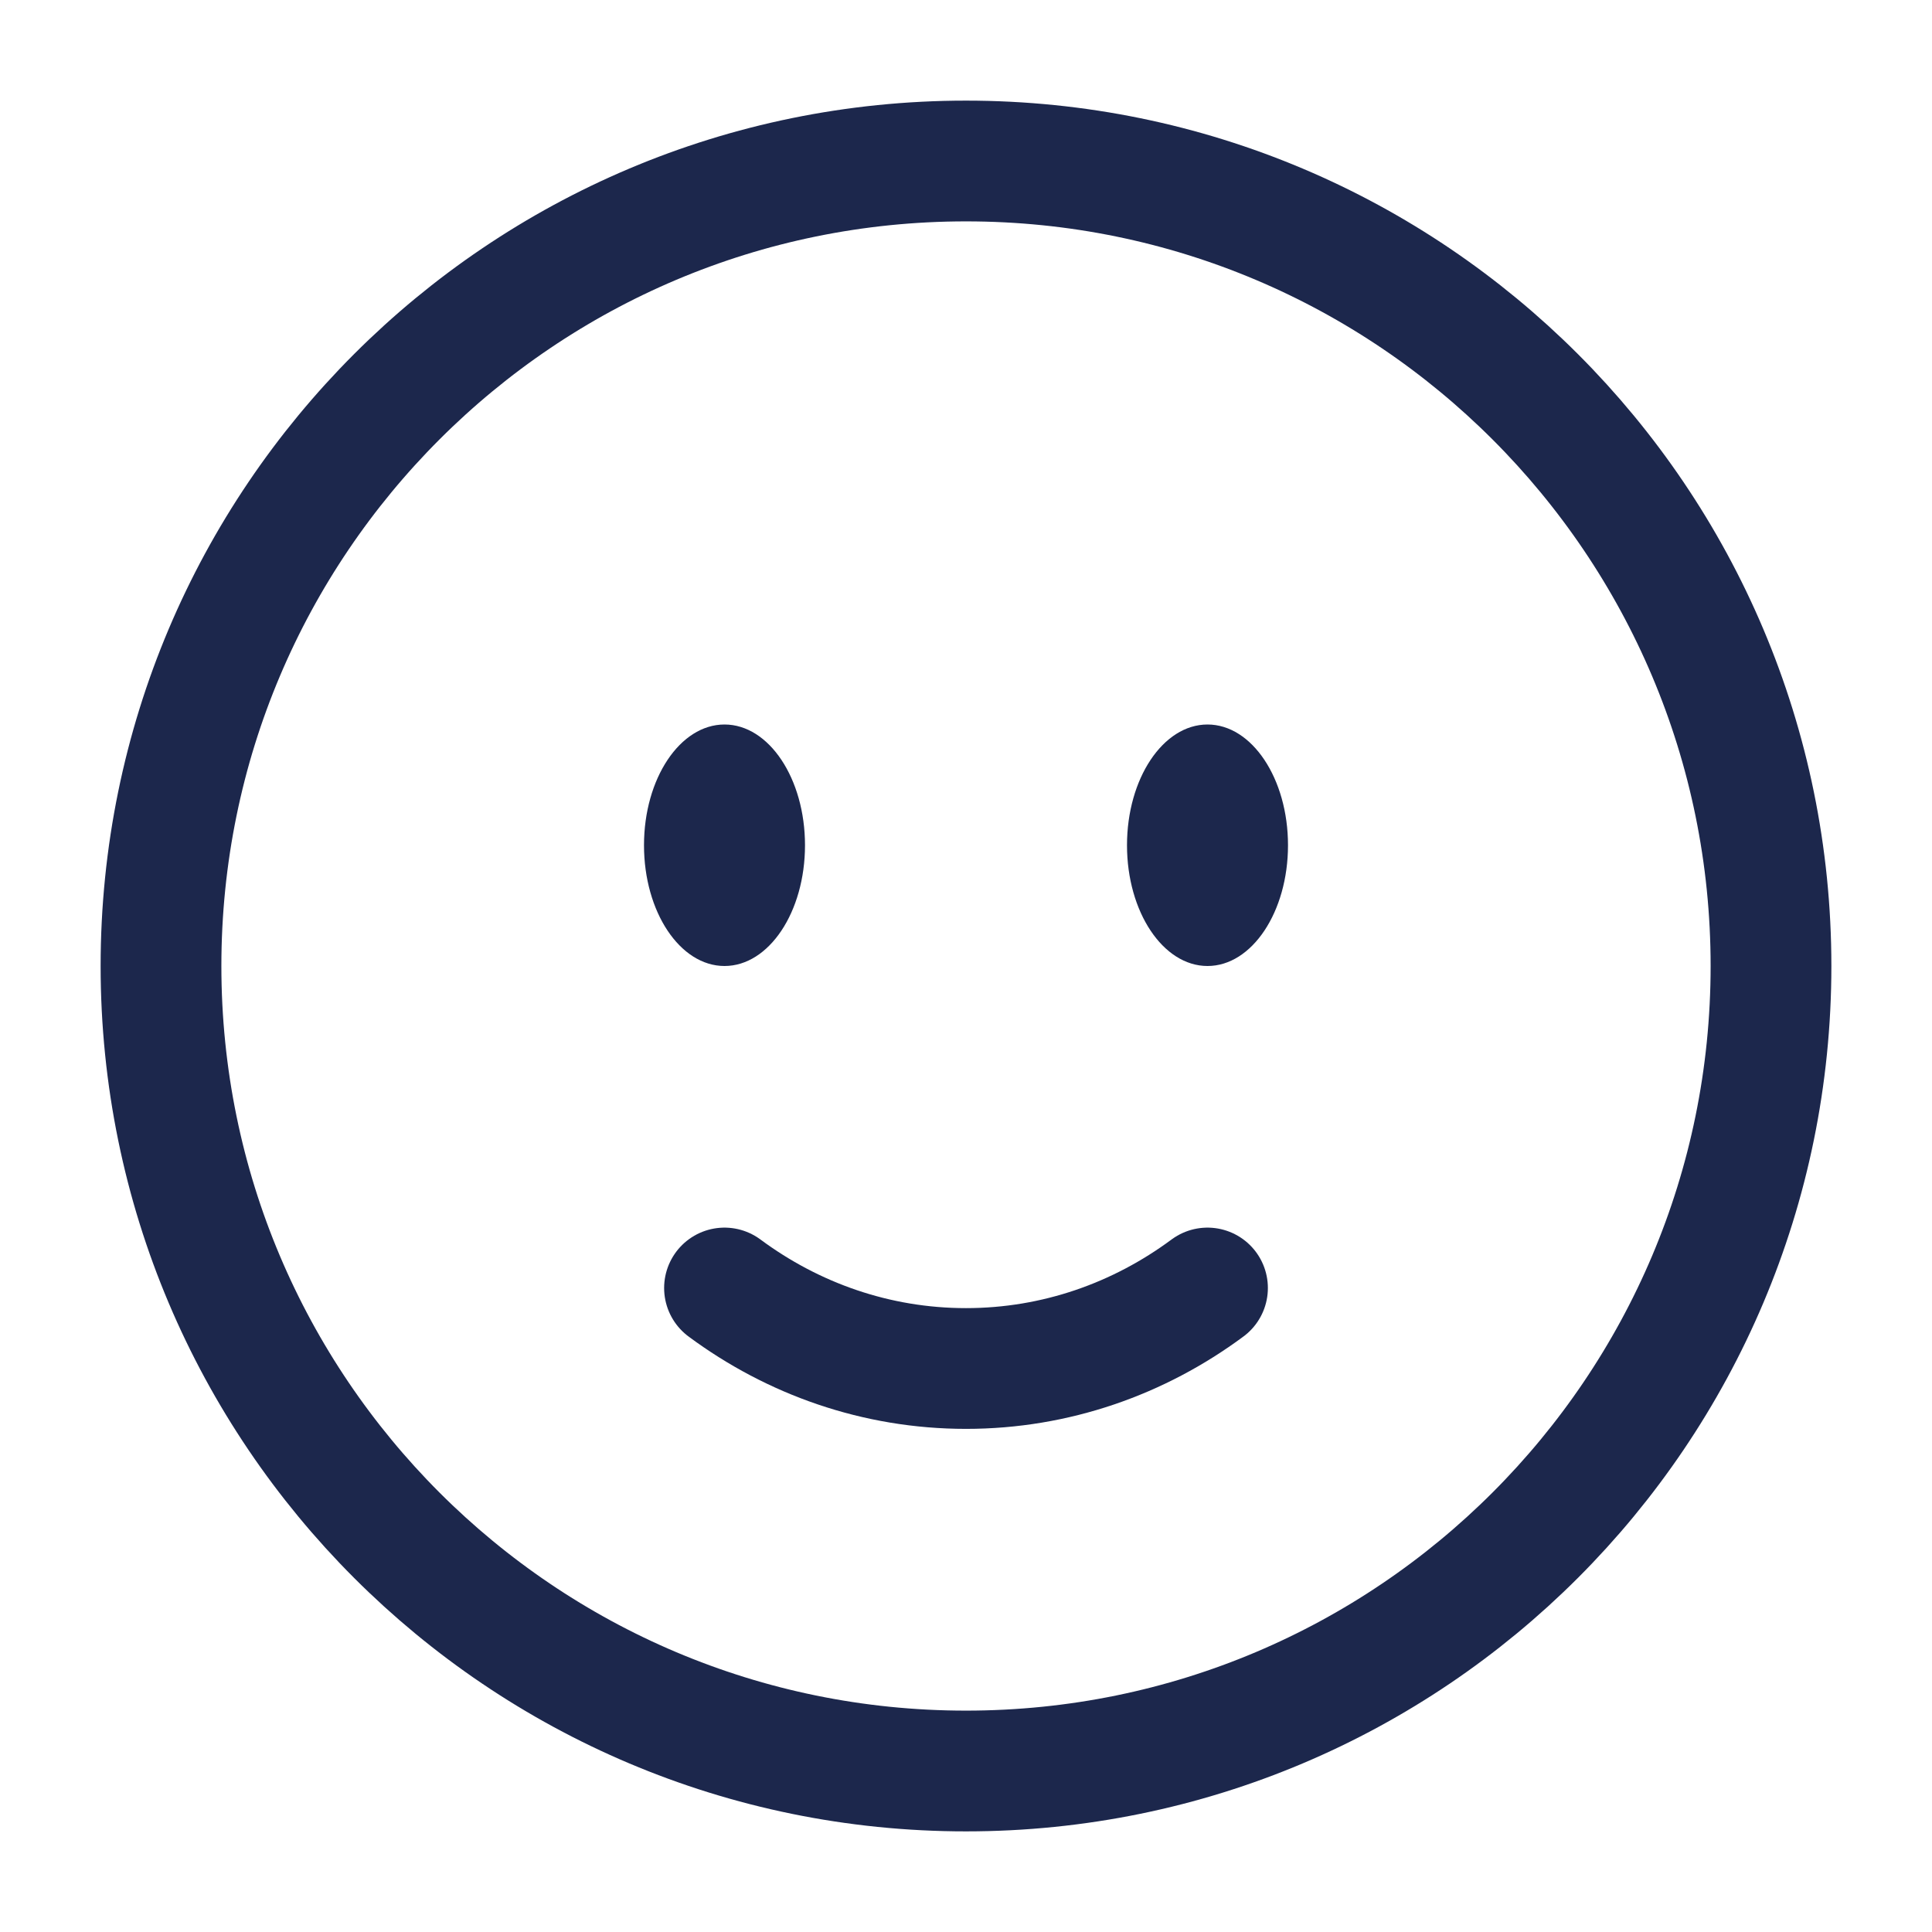
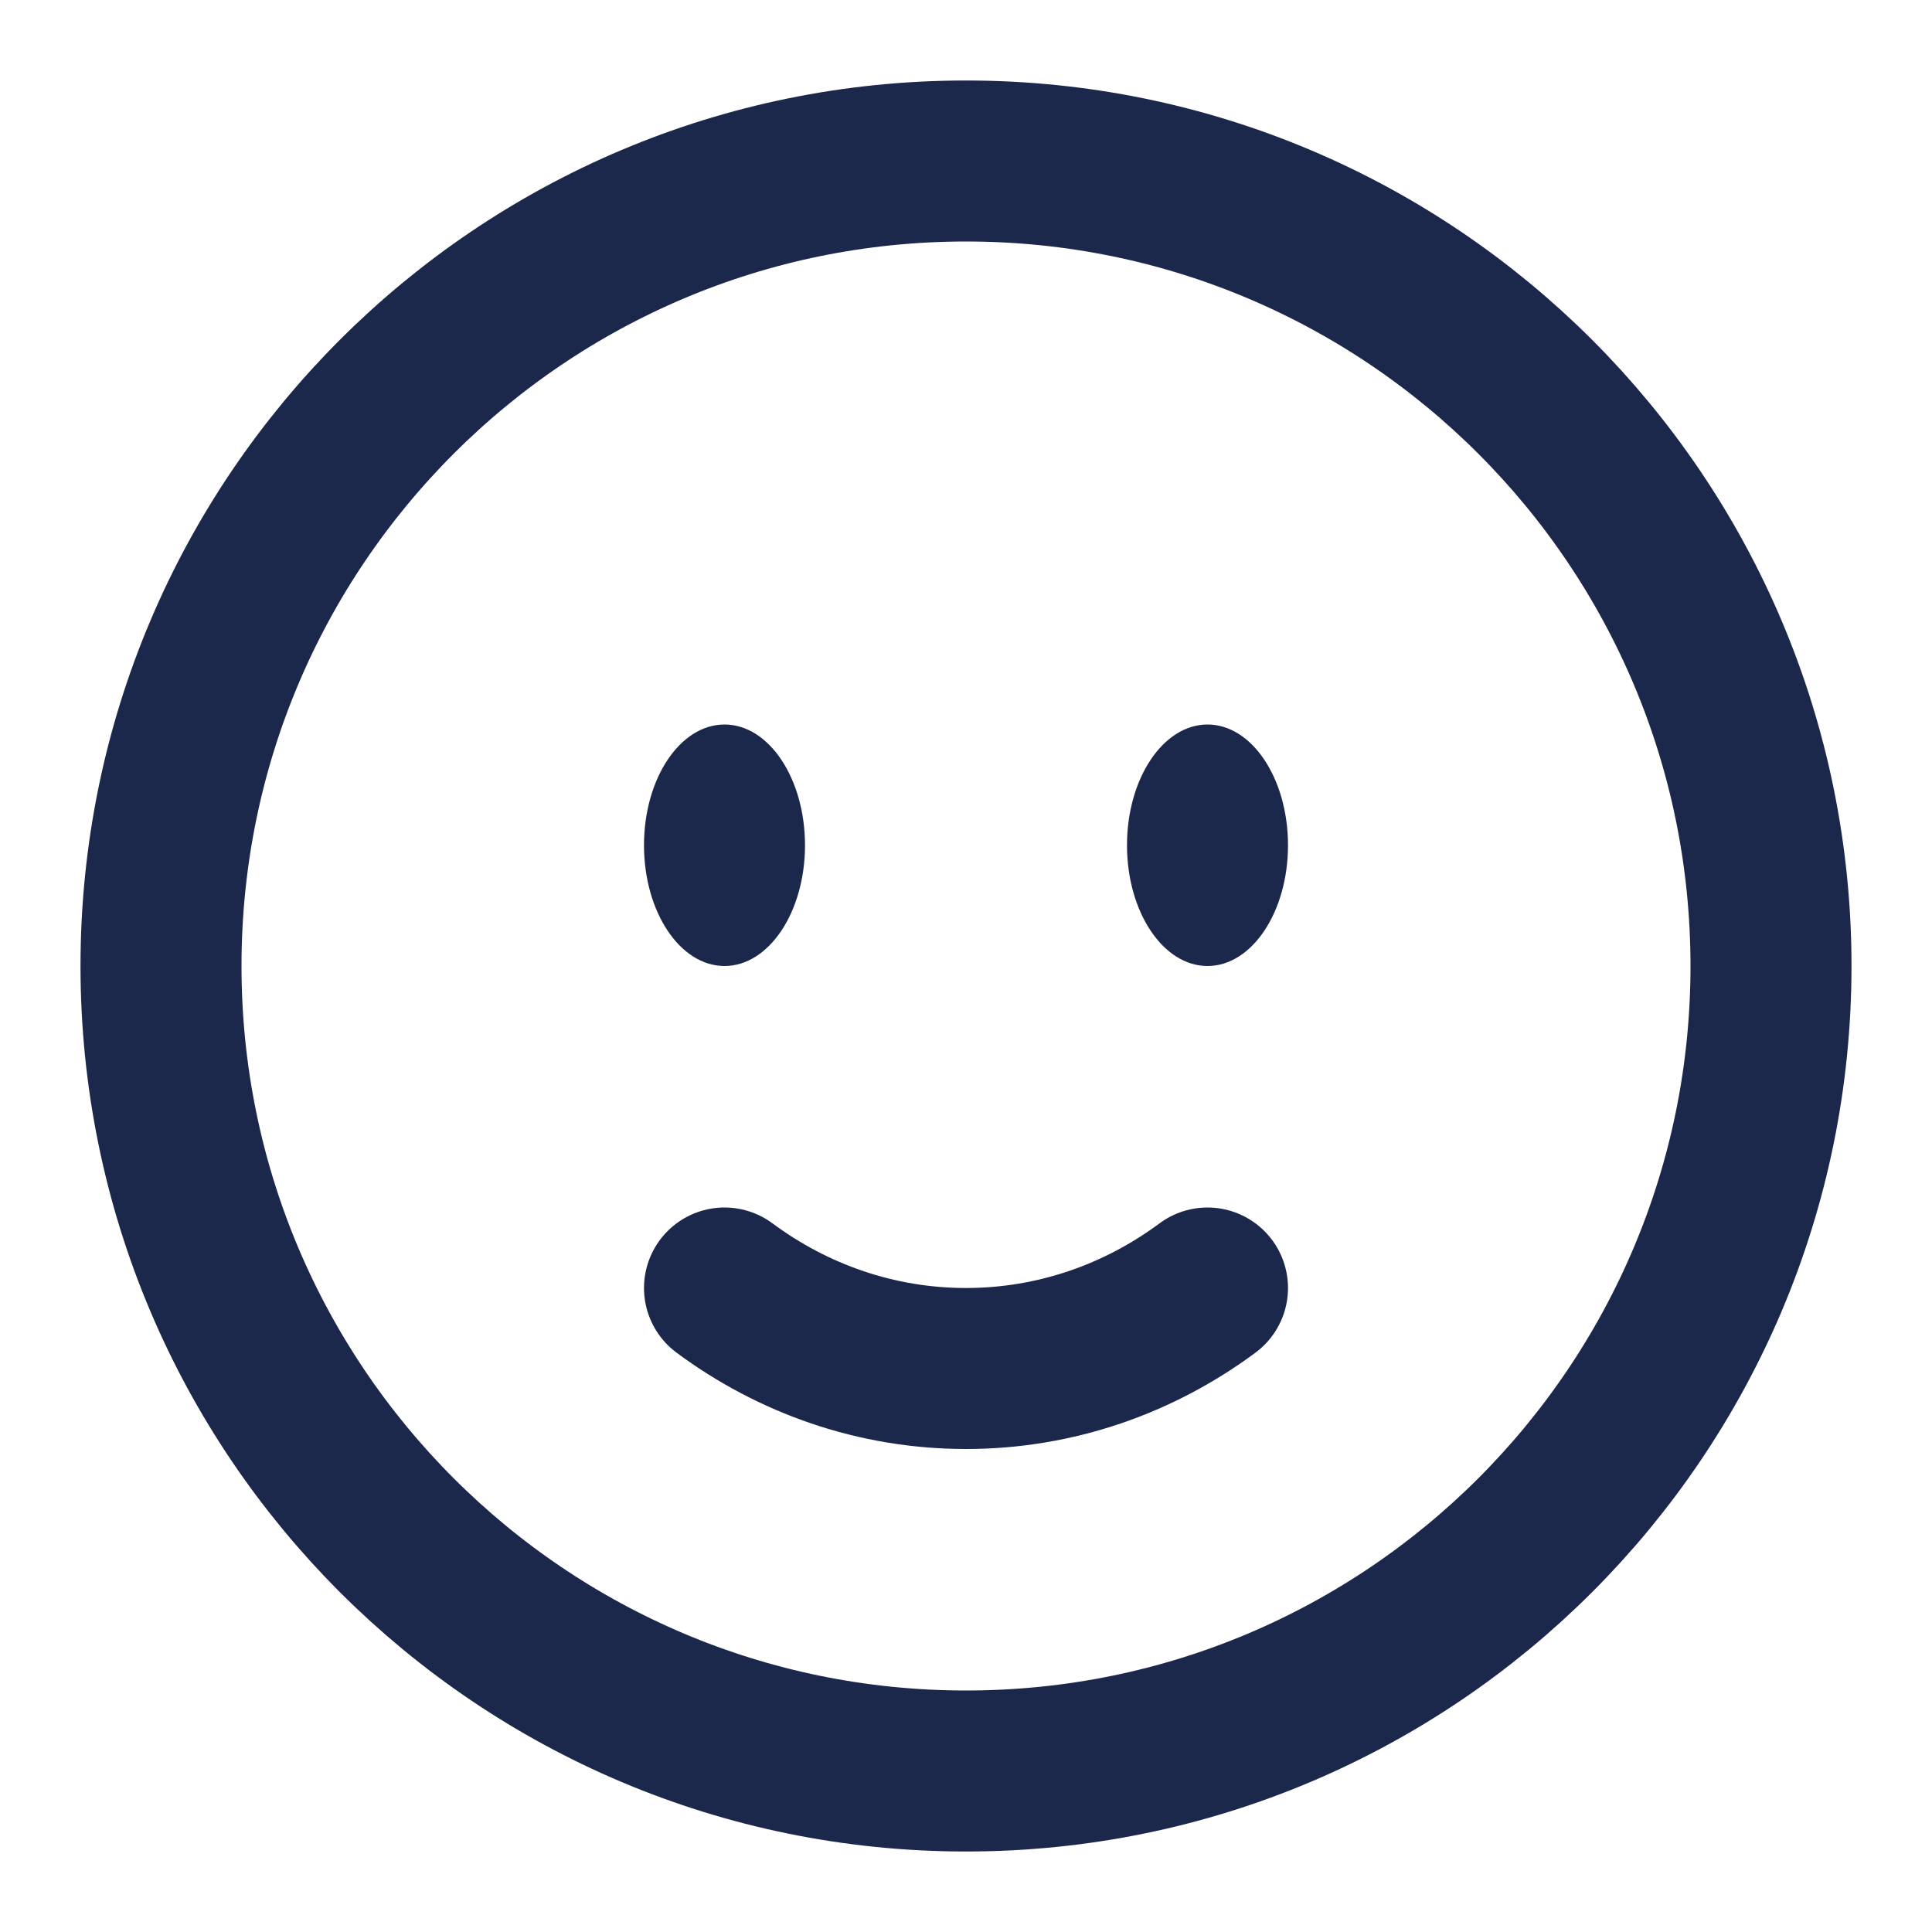
<svg xmlns="http://www.w3.org/2000/svg" width="800px" height="800px" viewBox="0 0 24 24" fill="none">
-   <circle cx="12" cy="12" r="10" stroke="#1C274C" stroke-width="1.5" />
-   <path d="M9 16C9.85 16.63 10.885 17 12 17C13.115 17 14.15 16.63 15 16" stroke="#1C274C" stroke-width="1.5" stroke-linecap="round" />
+   <circle cx="12" cy="12" r="10" stroke="#1C274C" stroke-width="2" />
+   <path d="M9 16C9.85 16.63 10.885 17 12 17C13.115 17 14.15 16.63 15 16" stroke="#1C274C" stroke-width="2" stroke-linecap="round" />
  <path d="M16 10.5C16 11.328 15.552 12 15 12C14.448 12 14 11.328 14 10.5C14 9.672 14.448 9 15 9C15.552 9 16 9.672 16 10.5Z" fill="#1C274C" />
  <ellipse cx="9" cy="10.5" rx="1" ry="1.5" fill="#1C274C" />
</svg>
